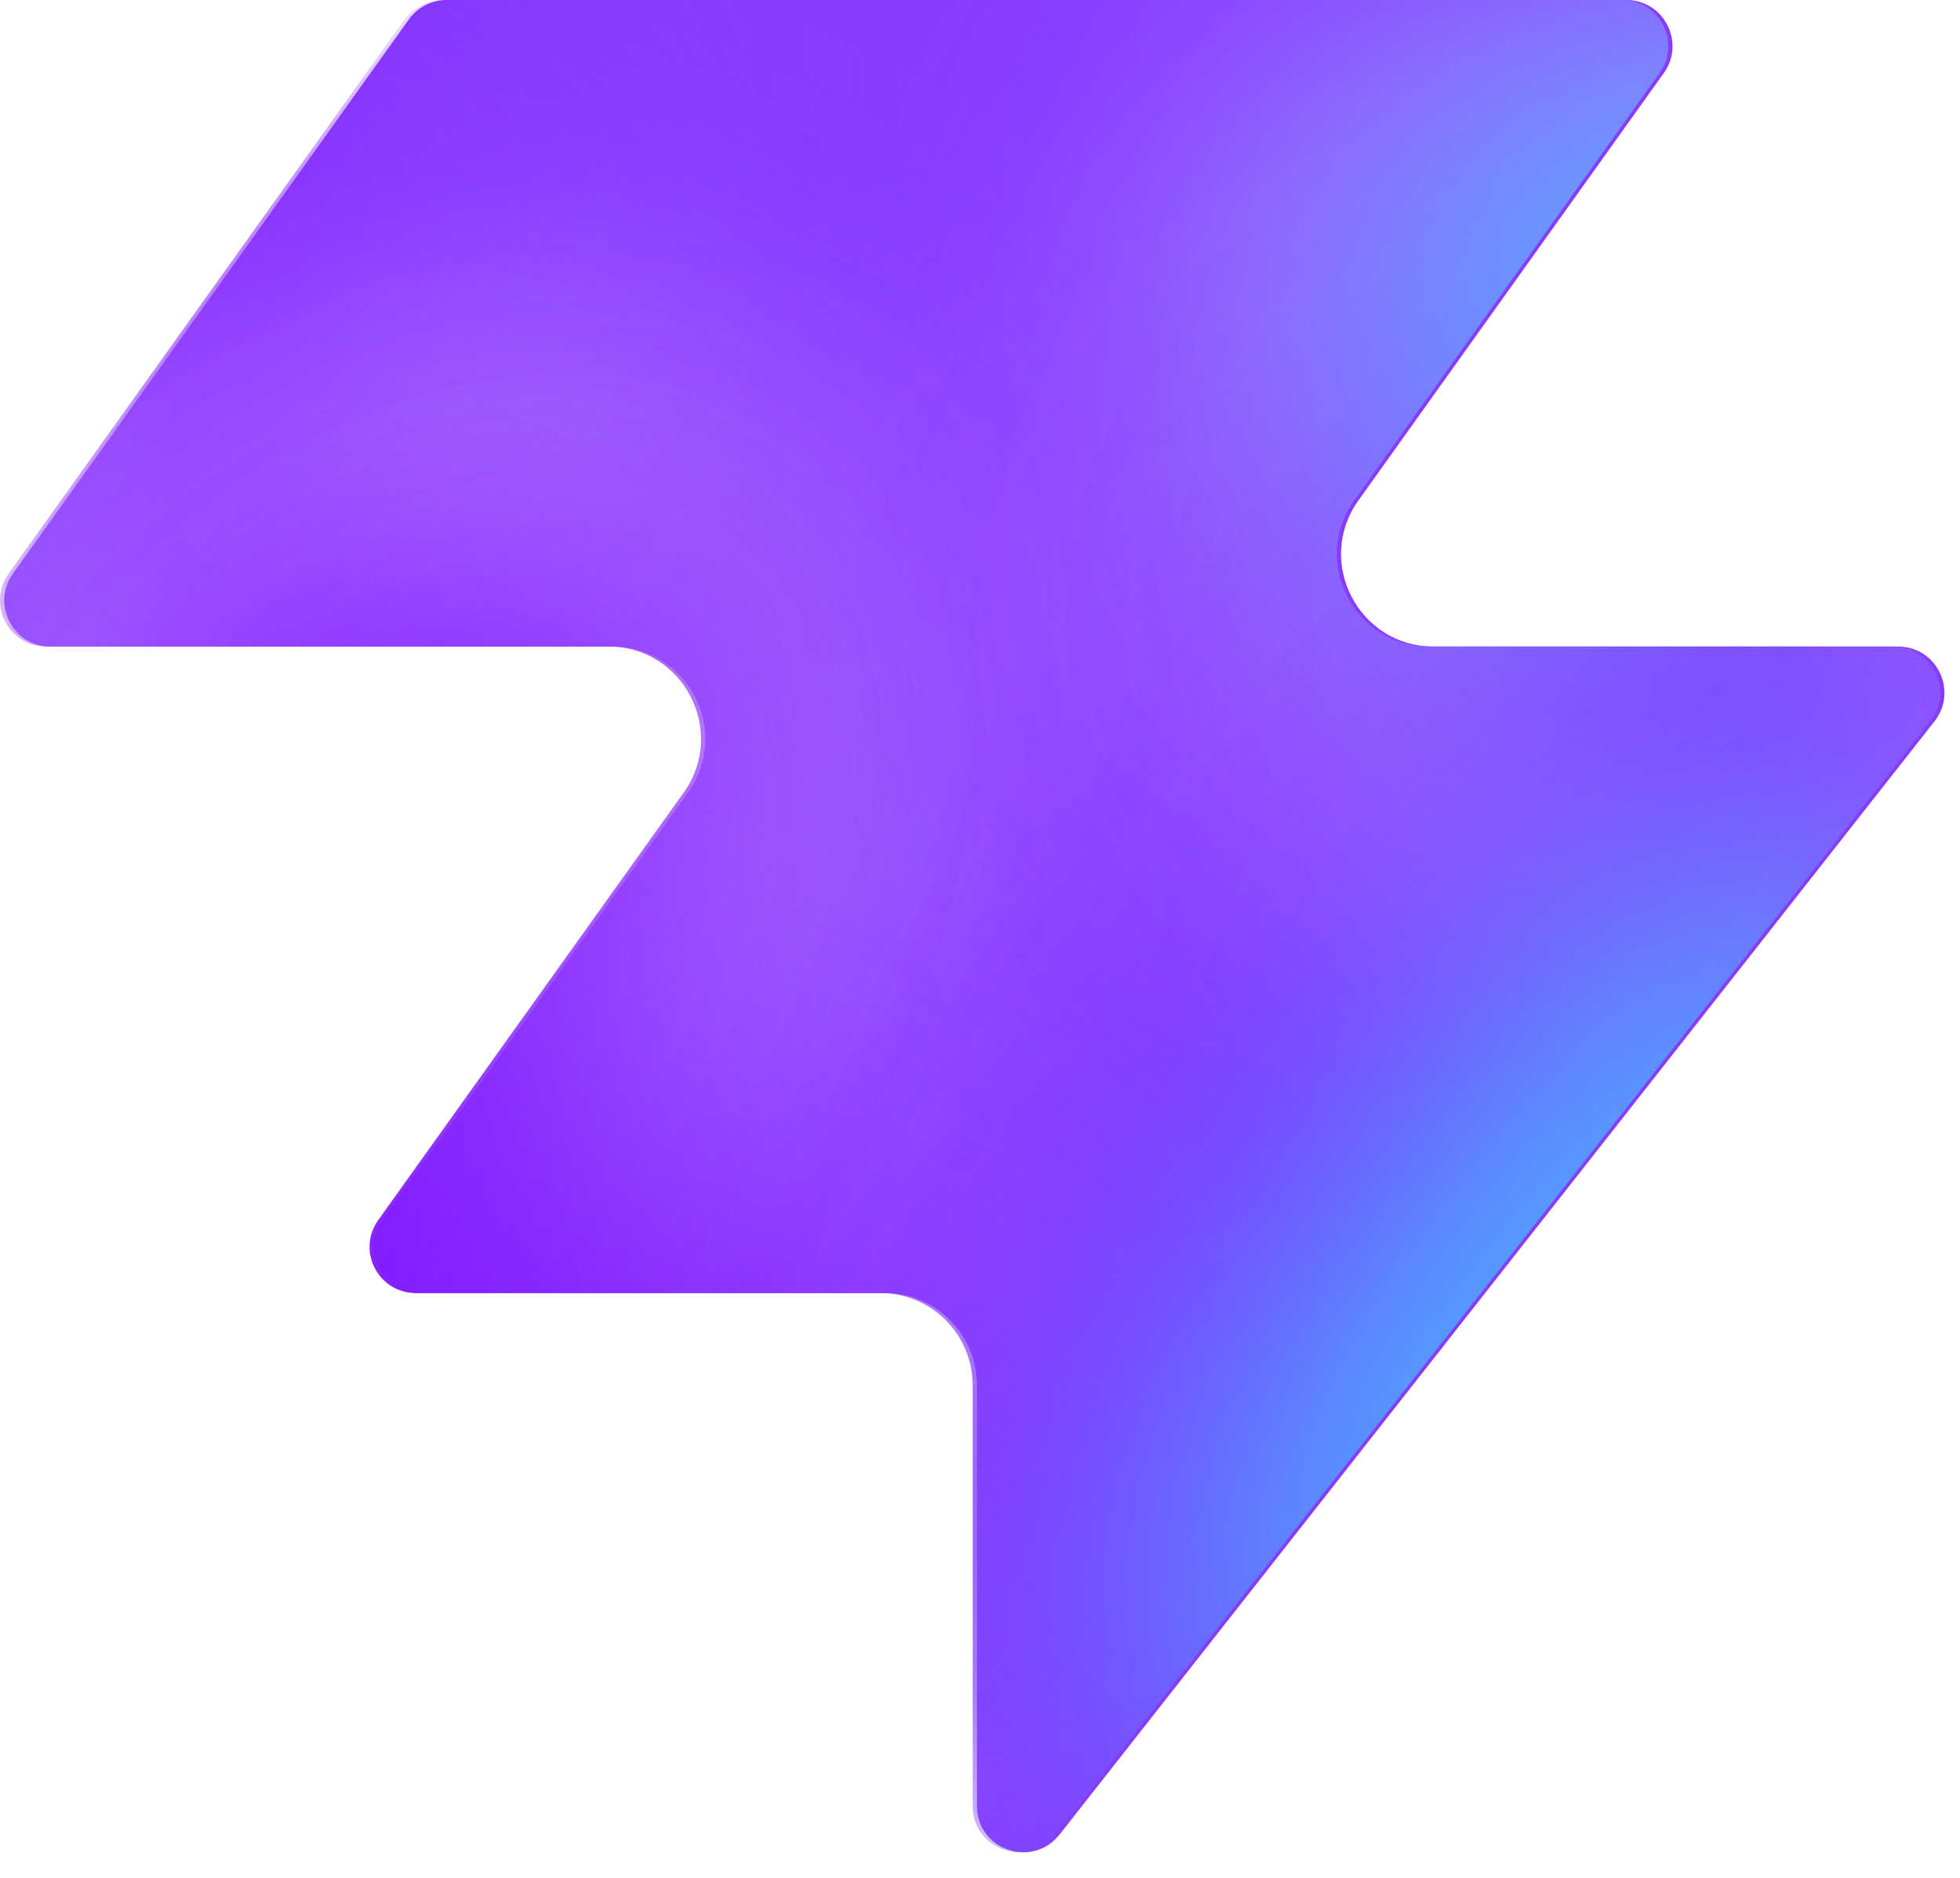
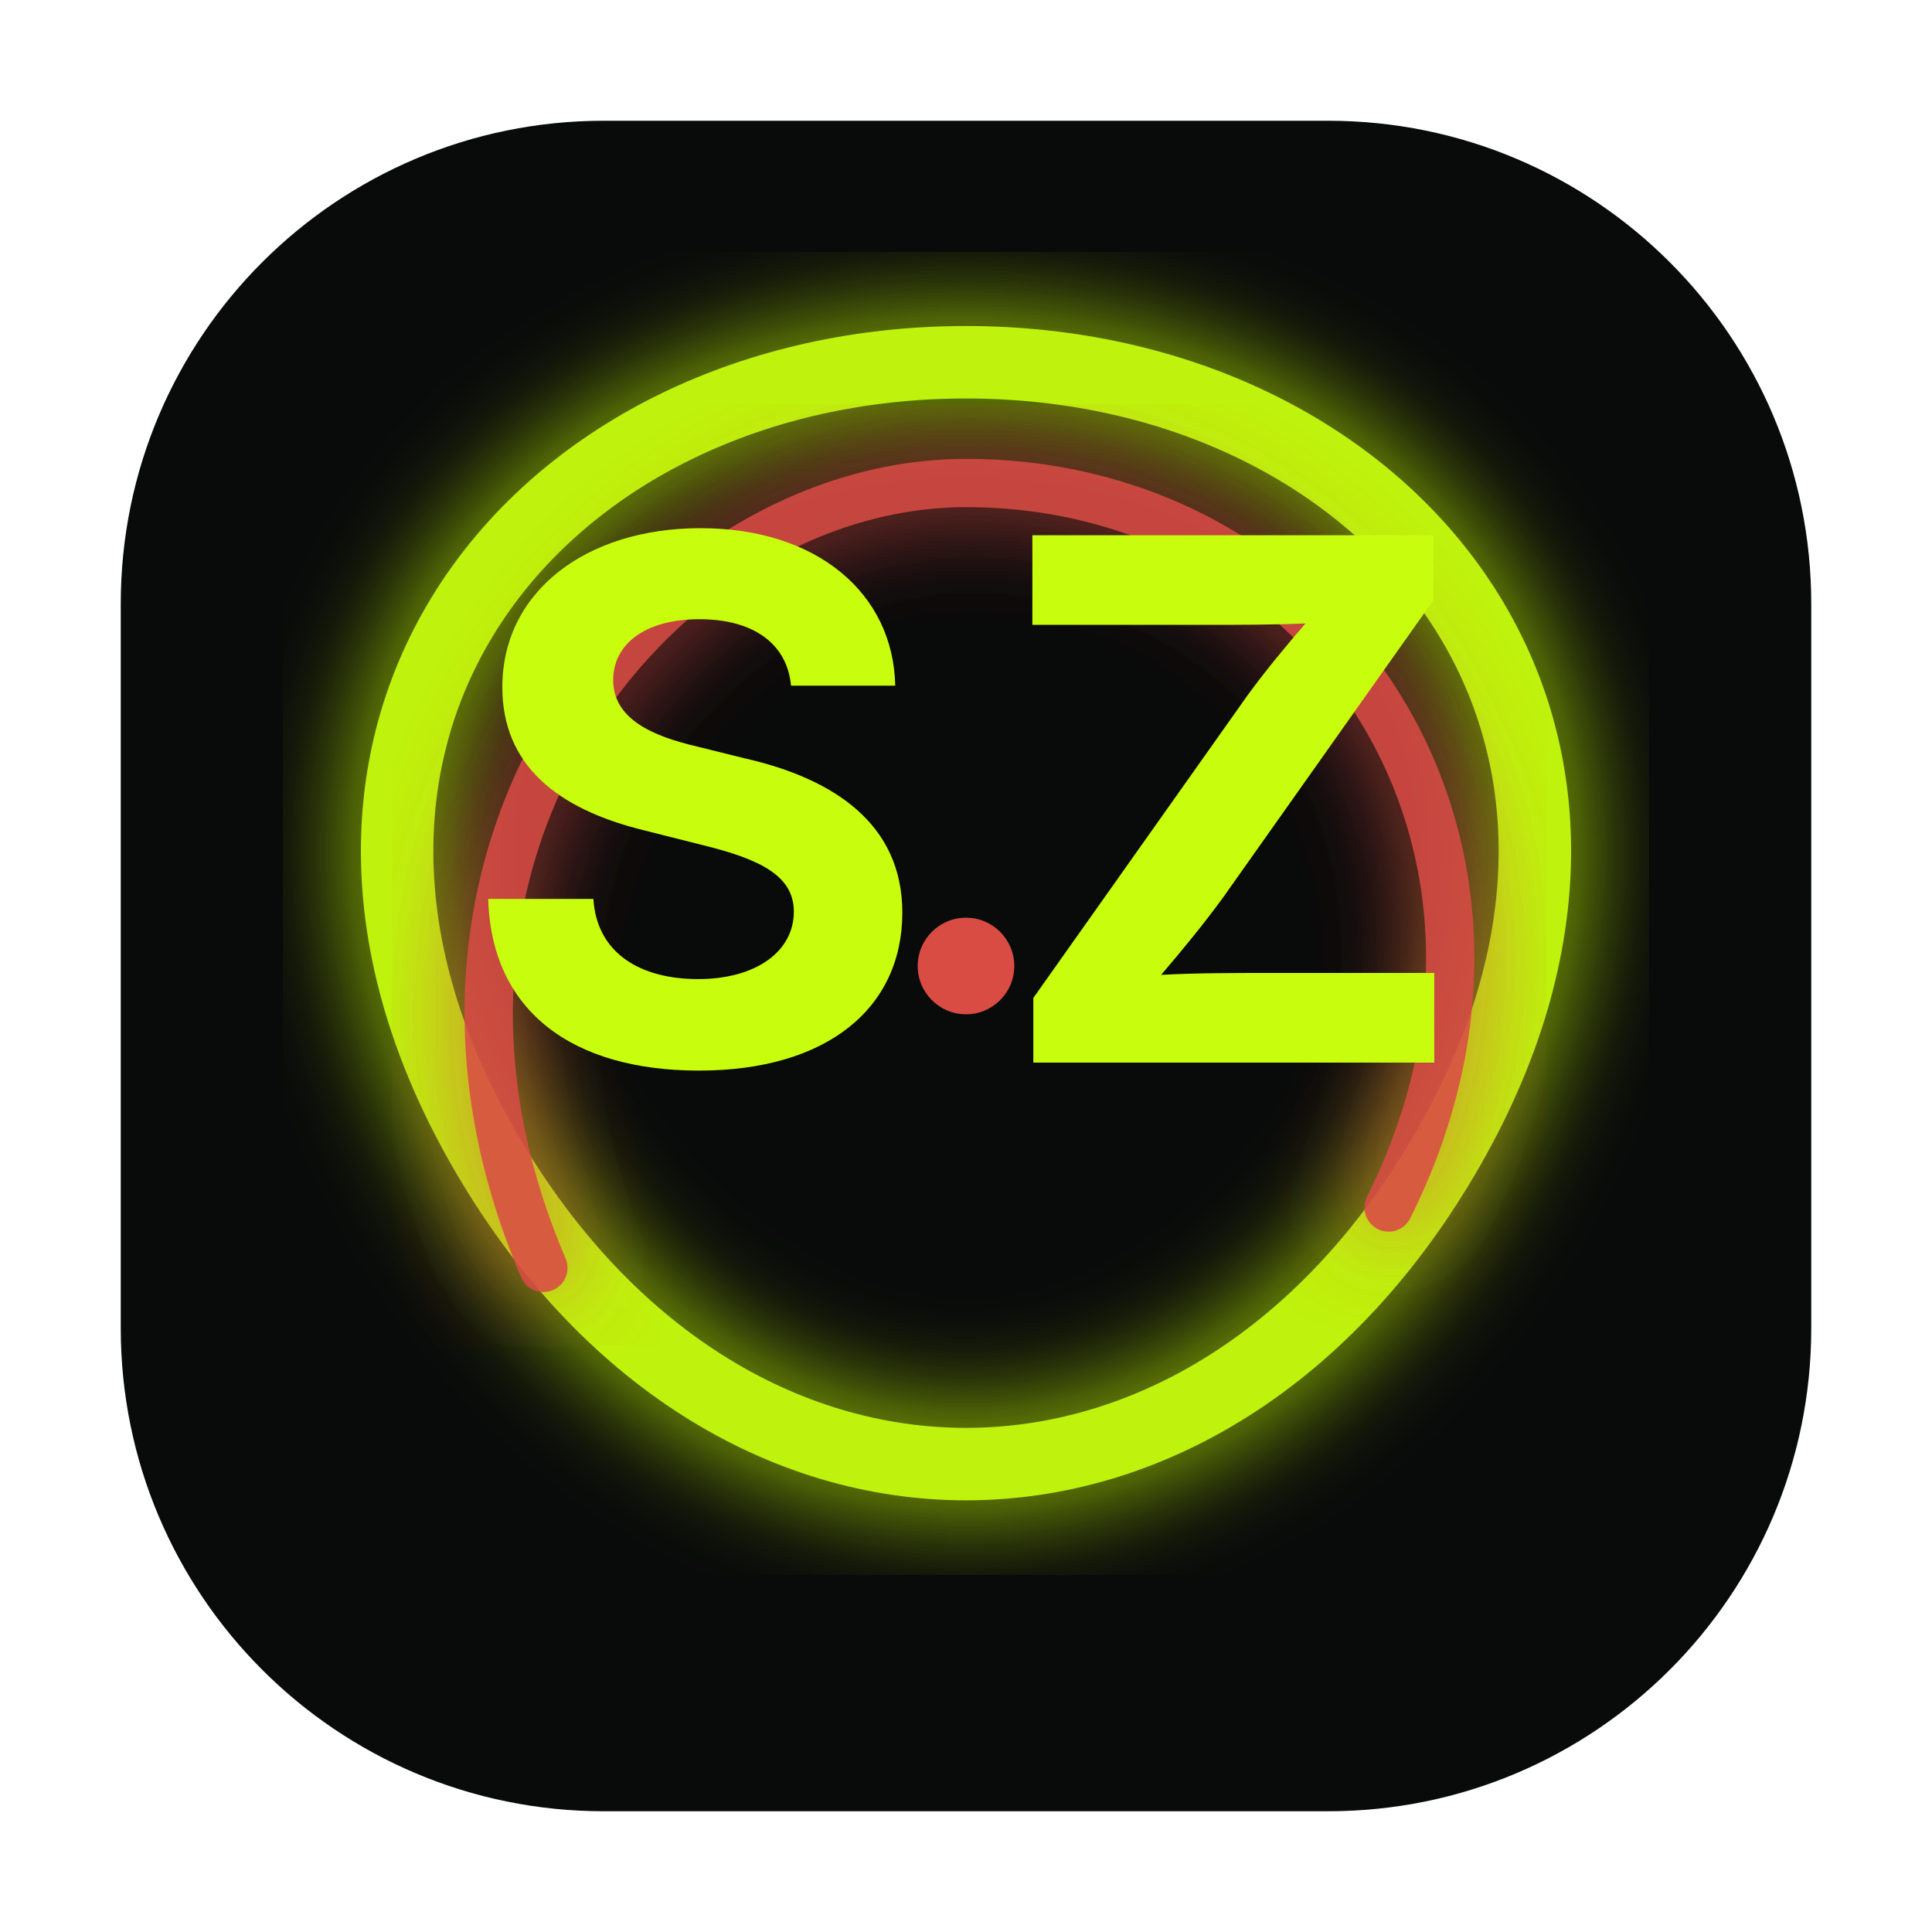
- <svg xmlns="http://www.w3.org/2000/svg" width="48" height="46" fill="none" viewBox="0 0 48 46">
-   <path fill="#863bff" d="M25.946 44.938c-.664.845-2.021.375-2.021-.698V33.937a2.26 2.26 0 0 0-2.262-2.262H10.287c-.92 0-1.456-1.04-.92-1.788l7.48-10.471c1.07-1.497 0-3.578-1.842-3.578H1.237c-.92 0-1.456-1.04-.92-1.788L10.013.474c.214-.297.556-.474.92-.474h28.894c.92 0 1.456 1.04.92 1.788l-7.48 10.471c-1.07 1.498 0 3.579 1.842 3.579h11.377c.943 0 1.473 1.088.89 1.83L25.947 44.94z" style="fill:#863bff;fill:color(display-p3 .525 .23 1);fill-opacity:1" />
-   <mask id="a" width="48" height="46" x="0" y="0" maskUnits="userSpaceOnUse" style="mask-type:alpha">
-     <path fill="#000" d="M25.842 44.938c-.664.844-2.021.375-2.021-.698V33.937a2.26 2.26 0 0 0-2.262-2.262H10.183c-.92 0-1.456-1.04-.92-1.788l7.48-10.471c1.07-1.498 0-3.579-1.842-3.579H1.133c-.92 0-1.456-1.04-.92-1.787L9.91.473c.214-.297.556-.474.92-.474h28.894c.92 0 1.456 1.04.92 1.788l-7.48 10.471c-1.07 1.498 0 3.578 1.842 3.578h11.377c.943 0 1.473 1.088.89 1.832L25.843 44.94z" style="fill:#000;fill-opacity:1" />
-   </mask>
-   <g mask="url(#a)">
-     <g filter="url(#b)">
-       <ellipse cx="5.508" cy="14.704" fill="#ede6ff" rx="5.508" ry="14.704" style="fill:#ede6ff;fill:color(display-p3 .927 .903 1);fill-opacity:1" transform="matrix(.00324 1 1 -.00324 -4.47 31.516)" />
-     </g>
-     <g filter="url(#c)">
-       <ellipse cx="10.399" cy="29.851" fill="#ede6ff" rx="10.399" ry="29.851" style="fill:#ede6ff;fill:color(display-p3 .927 .903 1);fill-opacity:1" transform="matrix(.00324 1 1 -.00324 -39.328 7.883)" />
-     </g>
-     <g filter="url(#d)">
-       <ellipse cx="5.508" cy="30.487" fill="#7e14ff" rx="5.508" ry="30.487" style="fill:#7e14ff;fill:color(display-p3 .492 .077 1);fill-opacity:1" transform="rotate(89.814 -25.913 -14.639)scale(1 -1)" />
-     </g>
-     <g filter="url(#e)">
-       <ellipse cx="5.508" cy="30.599" fill="#7e14ff" rx="5.508" ry="30.599" style="fill:#7e14ff;fill:color(display-p3 .492 .077 1);fill-opacity:1" transform="rotate(89.814 -32.644 -3.334)scale(1 -1)" />
-     </g>
-     <g filter="url(#f)">
-       <ellipse cx="5.508" cy="30.599" fill="#7e14ff" rx="5.508" ry="30.599" style="fill:#7e14ff;fill:color(display-p3 .492 .077 1);fill-opacity:1" transform="matrix(.00324 1 1 -.00324 -34.34 30.47)" />
-     </g>
-     <g filter="url(#g)">
-       <ellipse cx="14.072" cy="22.078" fill="#ede6ff" rx="14.072" ry="22.078" style="fill:#ede6ff;fill:color(display-p3 .927 .903 1);fill-opacity:1" transform="rotate(93.35 24.506 48.493)scale(-1 1)" />
-     </g>
-     <g filter="url(#h)">
-       <ellipse cx="3.47" cy="21.501" fill="#7e14ff" rx="3.47" ry="21.501" style="fill:#7e14ff;fill:color(display-p3 .492 .077 1);fill-opacity:1" transform="rotate(89.009 28.708 47.59)scale(-1 1)" />
-     </g>
-     <g filter="url(#i)">
-       <ellipse cx="3.47" cy="21.501" fill="#7e14ff" rx="3.47" ry="21.501" style="fill:#7e14ff;fill:color(display-p3 .492 .077 1);fill-opacity:1" transform="rotate(89.009 28.708 47.59)scale(-1 1)" />
-     </g>
-     <g filter="url(#j)">
-       <ellipse cx=".387" cy="8.972" fill="#7e14ff" rx="4.407" ry="29.108" style="fill:#7e14ff;fill:color(display-p3 .492 .077 1);fill-opacity:1" transform="rotate(39.51 .387 8.972)" />
-     </g>
-     <g filter="url(#k)">
-       <ellipse cx="47.523" cy="-6.092" fill="#7e14ff" rx="4.407" ry="29.108" style="fill:#7e14ff;fill:color(display-p3 .492 .077 1);fill-opacity:1" transform="rotate(37.892 47.523 -6.092)" />
-     </g>
-     <g filter="url(#l)">
-       <ellipse cx="41.412" cy="6.333" fill="#47bfff" rx="5.971" ry="9.665" style="fill:#47bfff;fill:color(display-p3 .28 .748 1);fill-opacity:1" transform="rotate(37.892 41.412 6.333)" />
-     </g>
-     <g filter="url(#m)">
-       <ellipse cx="-1.879" cy="38.332" fill="#7e14ff" rx="4.407" ry="29.108" style="fill:#7e14ff;fill:color(display-p3 .492 .077 1);fill-opacity:1" transform="rotate(37.892 -1.88 38.332)" />
-     </g>
-     <g filter="url(#n)">
-       <ellipse cx="-1.879" cy="38.332" fill="#7e14ff" rx="4.407" ry="29.108" style="fill:#7e14ff;fill:color(display-p3 .492 .077 1);fill-opacity:1" transform="rotate(37.892 -1.88 38.332)" />
-     </g>
-     <g filter="url(#o)">
-       <ellipse cx="35.651" cy="29.907" fill="#7e14ff" rx="4.407" ry="29.108" style="fill:#7e14ff;fill:color(display-p3 .492 .077 1);fill-opacity:1" transform="rotate(37.892 35.651 29.907)" />
-     </g>
-     <g filter="url(#p)">
-       <ellipse cx="38.418" cy="32.4" fill="#47bfff" rx="5.971" ry="15.297" style="fill:#47bfff;fill:color(display-p3 .28 .748 1);fill-opacity:1" transform="rotate(37.892 38.418 32.4)" />
-     </g>
+ <svg xmlns="http://www.w3.org/2000/svg" width="96" height="96" viewBox="0 0 64 64">
+   <defs>
+     <linearGradient id="bg" x1="0" y1="0" x2="1" y2="1">
+       <stop offset="0%" stop-color="#090a0a" />
+       <stop offset="100%" stop-color="#090a0a" />
+     </linearGradient>
+     <linearGradient id="accentGreen" x1="0" y1="0" x2="1" y2="1">
+       <stop offset="0%" stop-color="#c8fe0e" />
+       <stop offset="100%" stop-color="#c8fe0e" />
+     </linearGradient>
+     <linearGradient id="accentRed" x1="0" y1="0" x2="1" y2="1">
+       <stop offset="0%" stop-color="#d94c44" />
+       <stop offset="100%" stop-color="#d94c44" />
+     </linearGradient>
+     <filter id="glowGreen">
+       <feGaussianBlur stdDeviation="1.8" result="blur" />
+       <feMerge>
+         <feMergeNode in="blur" />
+         <feMergeNode in="SourceGraphic" />
+       </feMerge>
+     </filter>
+     <filter id="glowRed">
+       <feGaussianBlur stdDeviation="1.6" result="blur" />
+       <feMerge>
+         <feMergeNode in="blur" />
+         <feMergeNode in="SourceGraphic" />
+       </feMerge>
+     </filter>
+     <style>
+       .orbit {
+         transform-origin: 32px 32px;
+         animation: spin 7s linear infinite;
+       }
+ 
+       .orbit2 {
+         transform-origin: 32px 32px;
+         animation: spinReverse 12s linear infinite;
+       }
+ 
+       @keyframes spin {
+         from { transform: rotate(0deg); }
+         to { transform: rotate(360deg); }
+       }
+ 
+       @keyframes spinReverse {
+         from { transform: rotate(360deg); }
+         to { transform: rotate(0deg); }
+       }
+     </style>
+   </defs>
+   <rect x="4" y="4" width="56" height="56" rx="16" fill="url(#bg)" />
+   <g class="orbit">
+     <path d="M16 38              C8 24, 18 12, 32 12              C46 12, 56 24, 48 38              C40 52, 24 52, 16 38Z" fill="none" stroke="url(#accentGreen)" stroke-width="2.4" opacity="0.95" filter="url(#glowGreen)" />
  </g>
-   <defs>
-     <filter id="b" width="60.045" height="41.654" x="-19.77" y="16.149" color-interpolation-filters="sRGB" filterUnits="userSpaceOnUse">
-       <feFlood flood-opacity="0" result="BackgroundImageFix" />
-       <feBlend in="SourceGraphic" in2="BackgroundImageFix" result="shape" />
-       <feGaussianBlur result="effect1_foregroundBlur_2002_17158" stdDeviation="7.659" />
-     </filter>
-     <filter id="c" width="90.34" height="51.437" x="-54.613" y="-7.533" color-interpolation-filters="sRGB" filterUnits="userSpaceOnUse">
-       <feFlood flood-opacity="0" result="BackgroundImageFix" />
-       <feBlend in="SourceGraphic" in2="BackgroundImageFix" result="shape" />
-       <feGaussianBlur result="effect1_foregroundBlur_2002_17158" stdDeviation="7.659" />
-     </filter>
-     <filter id="d" width="79.355" height="29.4" x="-49.64" y="2.03" color-interpolation-filters="sRGB" filterUnits="userSpaceOnUse">
-       <feFlood flood-opacity="0" result="BackgroundImageFix" />
-       <feBlend in="SourceGraphic" in2="BackgroundImageFix" result="shape" />
-       <feGaussianBlur result="effect1_foregroundBlur_2002_17158" stdDeviation="4.596" />
-     </filter>
-     <filter id="e" width="79.579" height="29.4" x="-45.045" y="20.029" color-interpolation-filters="sRGB" filterUnits="userSpaceOnUse">
-       <feFlood flood-opacity="0" result="BackgroundImageFix" />
-       <feBlend in="SourceGraphic" in2="BackgroundImageFix" result="shape" />
-       <feGaussianBlur result="effect1_foregroundBlur_2002_17158" stdDeviation="4.596" />
-     </filter>
-     <filter id="f" width="79.579" height="29.4" x="-43.513" y="21.178" color-interpolation-filters="sRGB" filterUnits="userSpaceOnUse">
-       <feFlood flood-opacity="0" result="BackgroundImageFix" />
-       <feBlend in="SourceGraphic" in2="BackgroundImageFix" result="shape" />
-       <feGaussianBlur result="effect1_foregroundBlur_2002_17158" stdDeviation="4.596" />
-     </filter>
-     <filter id="g" width="74.749" height="58.852" x="15.756" y="-17.901" color-interpolation-filters="sRGB" filterUnits="userSpaceOnUse">
-       <feFlood flood-opacity="0" result="BackgroundImageFix" />
-       <feBlend in="SourceGraphic" in2="BackgroundImageFix" result="shape" />
-       <feGaussianBlur result="effect1_foregroundBlur_2002_17158" stdDeviation="7.659" />
-     </filter>
-     <filter id="h" width="61.377" height="25.362" x="23.548" y="2.284" color-interpolation-filters="sRGB" filterUnits="userSpaceOnUse">
-       <feFlood flood-opacity="0" result="BackgroundImageFix" />
-       <feBlend in="SourceGraphic" in2="BackgroundImageFix" result="shape" />
-       <feGaussianBlur result="effect1_foregroundBlur_2002_17158" stdDeviation="4.596" />
-     </filter>
-     <filter id="i" width="61.377" height="25.362" x="23.548" y="2.284" color-interpolation-filters="sRGB" filterUnits="userSpaceOnUse">
-       <feFlood flood-opacity="0" result="BackgroundImageFix" />
-       <feBlend in="SourceGraphic" in2="BackgroundImageFix" result="shape" />
-       <feGaussianBlur result="effect1_foregroundBlur_2002_17158" stdDeviation="4.596" />
-     </filter>
-     <filter id="j" width="56.045" height="63.649" x="-27.636" y="-22.853" color-interpolation-filters="sRGB" filterUnits="userSpaceOnUse">
-       <feFlood flood-opacity="0" result="BackgroundImageFix" />
-       <feBlend in="SourceGraphic" in2="BackgroundImageFix" result="shape" />
-       <feGaussianBlur result="effect1_foregroundBlur_2002_17158" stdDeviation="4.596" />
-     </filter>
-     <filter id="k" width="54.814" height="64.646" x="20.116" y="-38.415" color-interpolation-filters="sRGB" filterUnits="userSpaceOnUse">
-       <feFlood flood-opacity="0" result="BackgroundImageFix" />
-       <feBlend in="SourceGraphic" in2="BackgroundImageFix" result="shape" />
-       <feGaussianBlur result="effect1_foregroundBlur_2002_17158" stdDeviation="4.596" />
-     </filter>
-     <filter id="l" width="33.541" height="35.313" x="24.641" y="-11.323" color-interpolation-filters="sRGB" filterUnits="userSpaceOnUse">
-       <feFlood flood-opacity="0" result="BackgroundImageFix" />
-       <feBlend in="SourceGraphic" in2="BackgroundImageFix" result="shape" />
-       <feGaussianBlur result="effect1_foregroundBlur_2002_17158" stdDeviation="4.596" />
-     </filter>
-     <filter id="m" width="54.814" height="64.646" x="-29.286" y="6.009" color-interpolation-filters="sRGB" filterUnits="userSpaceOnUse">
-       <feFlood flood-opacity="0" result="BackgroundImageFix" />
-       <feBlend in="SourceGraphic" in2="BackgroundImageFix" result="shape" />
-       <feGaussianBlur result="effect1_foregroundBlur_2002_17158" stdDeviation="4.596" />
-     </filter>
-     <filter id="n" width="54.814" height="64.646" x="-29.286" y="6.009" color-interpolation-filters="sRGB" filterUnits="userSpaceOnUse">
-       <feFlood flood-opacity="0" result="BackgroundImageFix" />
-       <feBlend in="SourceGraphic" in2="BackgroundImageFix" result="shape" />
-       <feGaussianBlur result="effect1_foregroundBlur_2002_17158" stdDeviation="4.596" />
-     </filter>
-     <filter id="o" width="54.814" height="64.646" x="8.244" y="-2.416" color-interpolation-filters="sRGB" filterUnits="userSpaceOnUse">
-       <feFlood flood-opacity="0" result="BackgroundImageFix" />
-       <feBlend in="SourceGraphic" in2="BackgroundImageFix" result="shape" />
-       <feGaussianBlur result="effect1_foregroundBlur_2002_17158" stdDeviation="4.596" />
-     </filter>
-     <filter id="p" width="39.409" height="43.623" x="18.713" y="10.588" color-interpolation-filters="sRGB" filterUnits="userSpaceOnUse">
-       <feFlood flood-opacity="0" result="BackgroundImageFix" />
-       <feBlend in="SourceGraphic" in2="BackgroundImageFix" result="shape" />
-       <feGaussianBlur result="effect1_foregroundBlur_2002_17158" stdDeviation="4.596" />
-     </filter>
-   </defs>
+   <g class="orbit2">
+     <path d="M18 42              C12 28, 22 16, 32 16              C44 16, 52 28, 46 40" fill="none" stroke="url(#accentRed)" stroke-width="1.6" stroke-linecap="round" opacity="0.9" filter="url(#glowRed)" />
+   </g>
+   <text x="50%" y="55%" text-anchor="middle" font-size="24" font-family="Inter, ui-sans-serif, system-ui, -apple-system, Segoe UI, Roboto" font-weight="700" letter-spacing="2" fill="#c8fe0e">
+     SZ
+   </text>
+   <circle cx="32" cy="32" r="1.6" fill="#d94c44" />
</svg>
